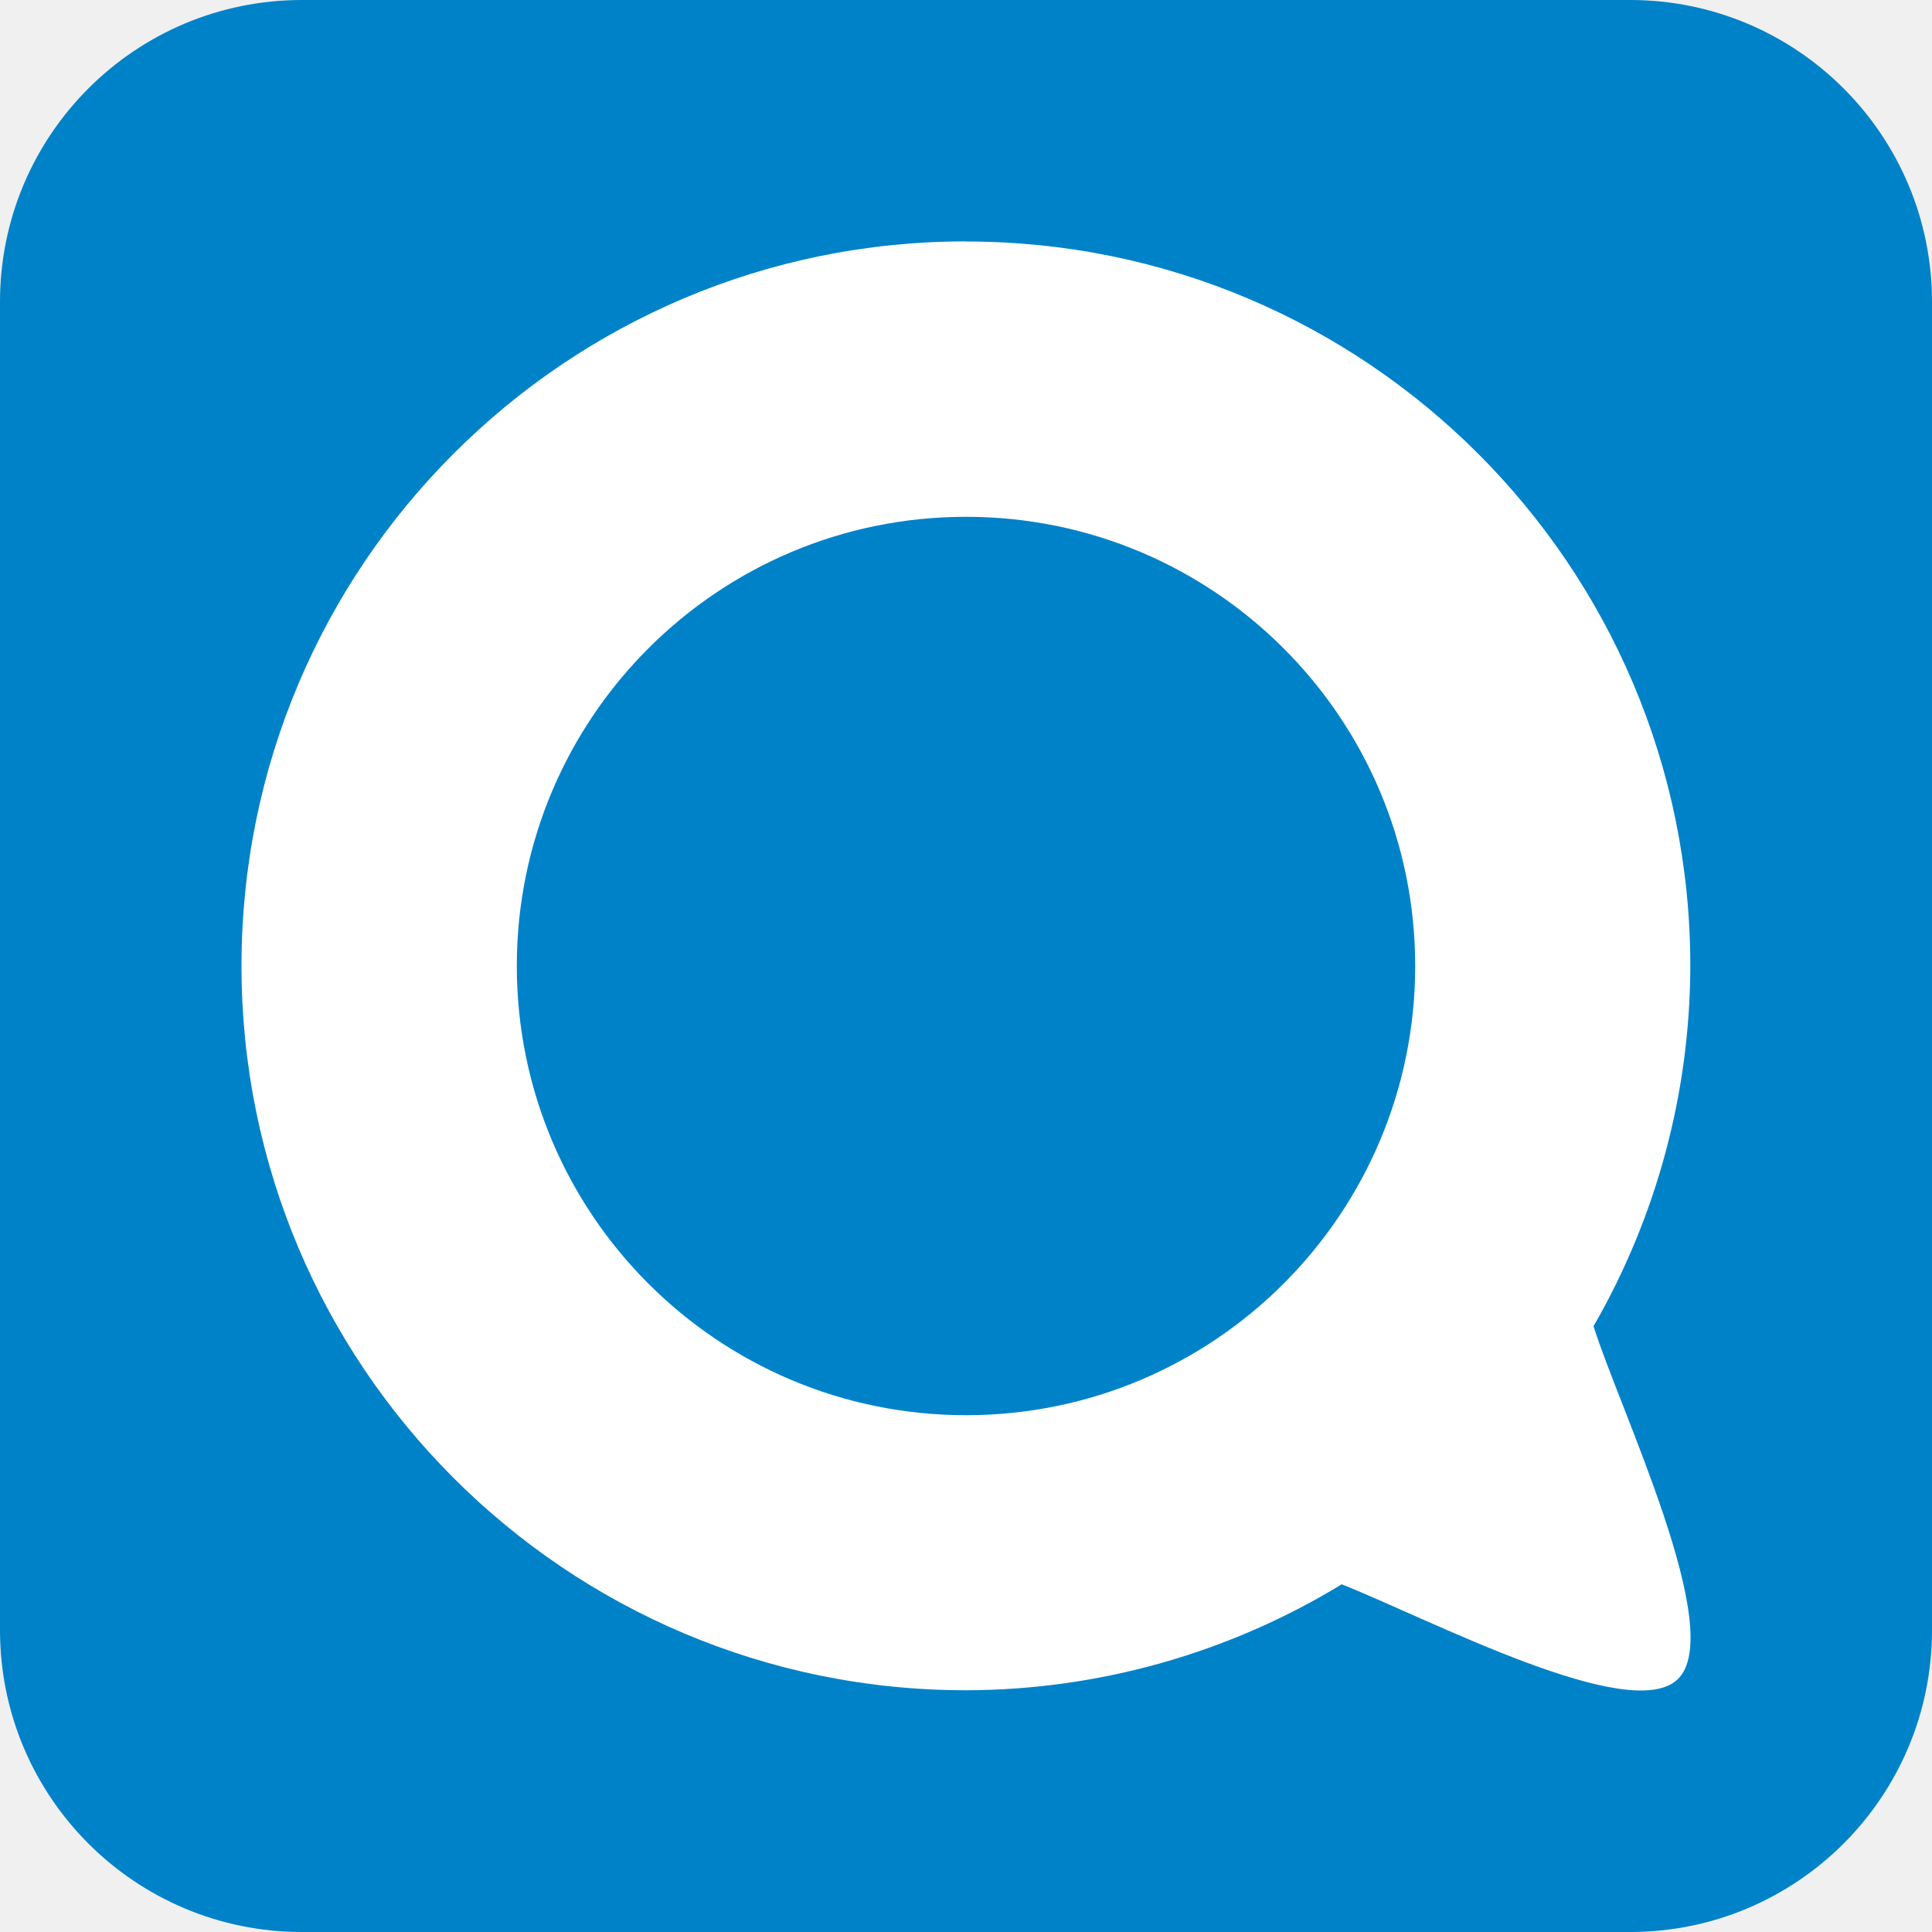
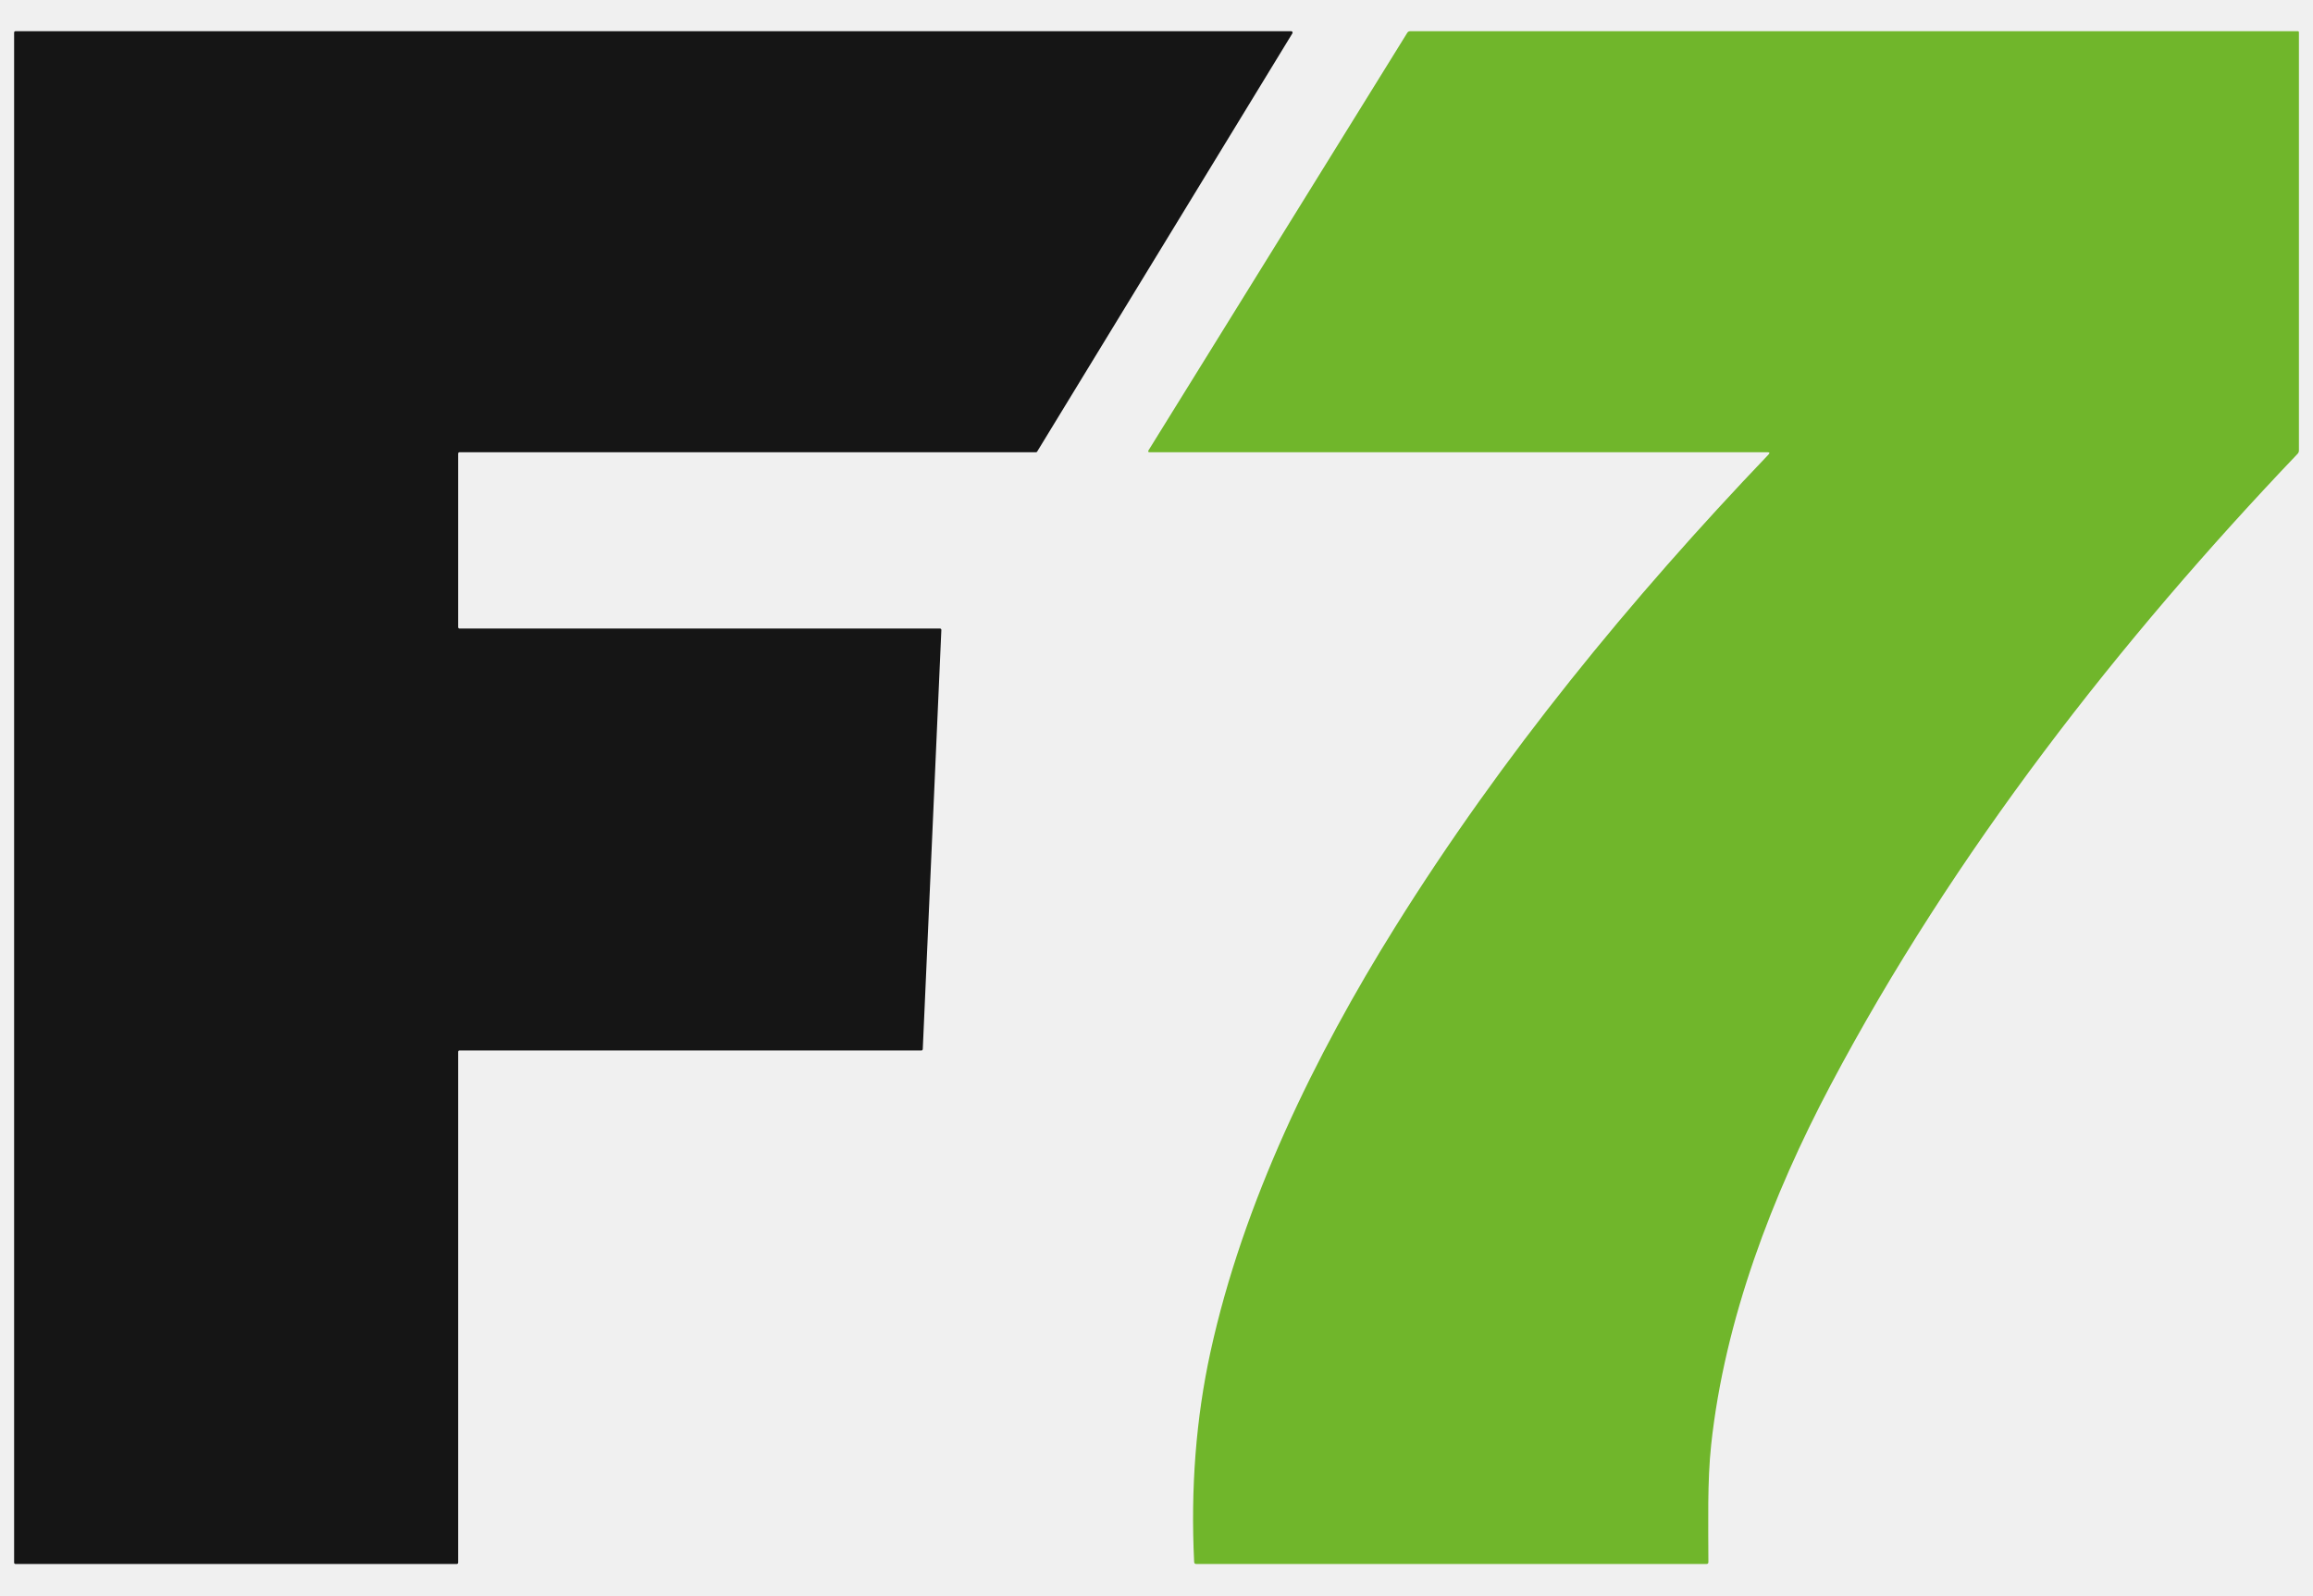
- <svg xmlns="http://www.w3.org/2000/svg" width="32" height="32" enable-background="new 0 0 595.275 311.111" version="1.1" viewBox="0 0 32 32" xml:space="preserve">
-   <rect y="-5.2588e-6" width="32" height="32" rx="5" ry="5" fill="#0082c9" />
-   <path d="m15.999 3.998a11.999 11.999 0 0 0-11.999 11.999 11.999 11.999 0 0 0 11.999 11.999 11.999 11.999 0 0 0 6.224-1.755c1.475 0.586 4.778 2.325 5.564 1.574 0.822-0.785-0.964-4.477-1.393-5.849a11.999 11.999 0 0 0 1.603-5.968 11.999 11.999 0 0 0-11.999-11.998zm0.001 4.562a7.44 7.44 0 0 1 7.44 7.44 7.44 7.44 0 0 1-7.44 7.44 7.44 7.44 0 0 1-7.44-7.44 7.44 7.44 0 0 1 7.44-7.44z" fill="#fff" stroke-width=".24" />
+ <svg xmlns="http://www.w3.org/2000/svg" width="58" height="40" viewBox="0 0 58 40" fill="none">
+   <path d="M11.488 26.376V39.182C11.488 39.191 11.484 39.2 11.478 39.207C11.472 39.213 11.464 39.217 11.455 39.217H0.386C0.382 39.217 0.378 39.216 0.374 39.214C0.37 39.212 0.366 39.21 0.363 39.207C0.357 39.2 0.354 39.191 0.354 39.182V0.818C0.354 0.813 0.354 0.809 0.356 0.805C0.358 0.8 0.36 0.797 0.363 0.793C0.369 0.787 0.378 0.783 0.386 0.783H32.38C32.386 0.783 32.392 0.785 32.397 0.788C32.402 0.791 32.406 0.796 32.409 0.802C32.412 0.807 32.413 0.813 32.413 0.82C32.413 0.826 32.411 0.832 32.407 0.837L26.007 11.324C26.004 11.329 26 11.333 25.995 11.336C25.99 11.339 25.984 11.34 25.979 11.34H11.521C11.512 11.34 11.504 11.343 11.497 11.35C11.491 11.357 11.488 11.365 11.488 11.374V15.726C11.488 15.735 11.491 15.744 11.497 15.75C11.504 15.757 11.512 15.761 11.521 15.761H23.572C23.577 15.76 23.581 15.761 23.585 15.763C23.589 15.765 23.593 15.768 23.596 15.771C23.599 15.775 23.602 15.779 23.603 15.783C23.605 15.788 23.605 15.792 23.605 15.797L23.139 26.308C23.138 26.317 23.134 26.326 23.128 26.332C23.122 26.338 23.114 26.341 23.106 26.341H11.521C11.512 26.341 11.504 26.345 11.497 26.351C11.491 26.358 11.488 26.367 11.488 26.376Z" fill="#151515" />
+   <path d="M44.346 11.398C44.383 11.359 44.375 11.34 44.323 11.34H28.829C28.79 11.34 28.781 11.323 28.802 11.289L35.286 0.826C35.303 0.797 35.328 0.783 35.361 0.783H57.624C57.63 0.783 57.636 0.786 57.64 0.79C57.644 0.795 57.647 0.801 57.647 0.807V11.296C57.647 11.329 57.635 11.357 57.613 11.38C53.169 16.041 48.99 21.376 45.902 27.211C44.441 29.972 43.247 33.086 42.909 36.225C42.81 37.145 42.838 38.185 42.839 39.167C42.839 39.2 42.824 39.217 42.793 39.217H29.994C29.963 39.217 29.946 39.2 29.944 39.166C29.854 37.318 29.99 35.563 30.353 33.901C31.17 30.161 32.968 26.474 34.984 23.246C37.672 18.941 40.889 15.017 44.346 11.398Z" fill="#70B62B" />
</svg>
